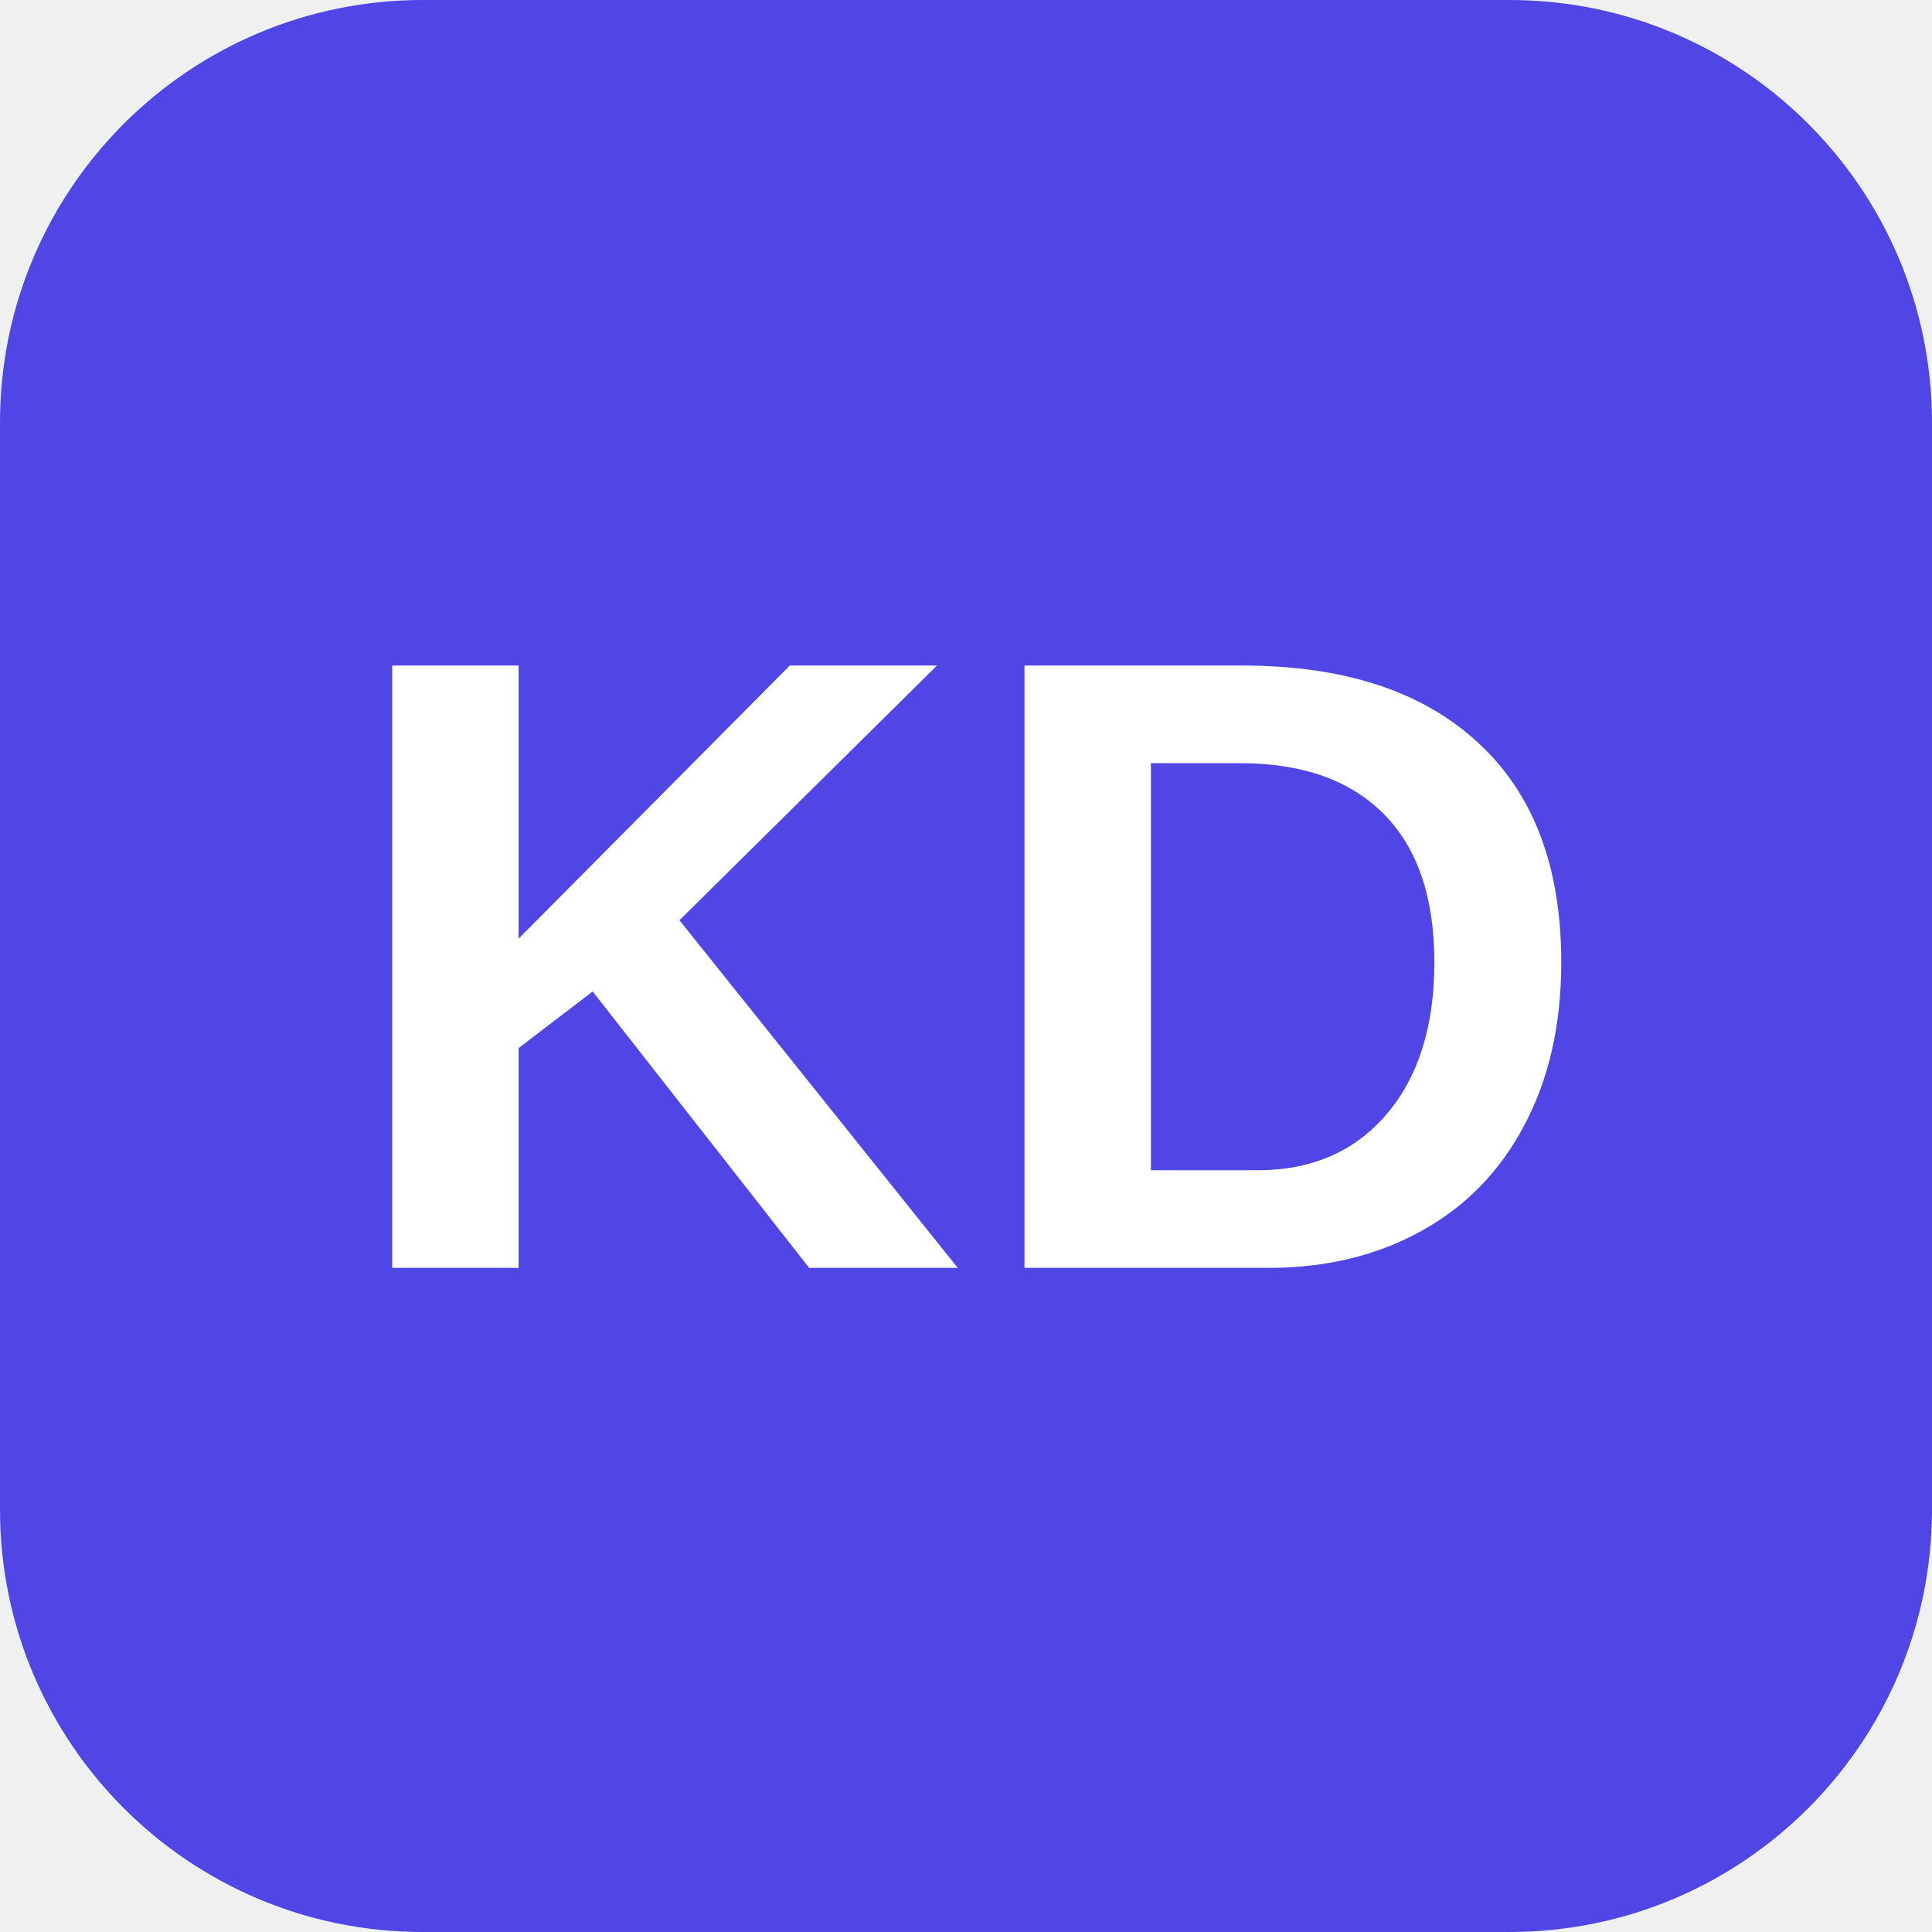
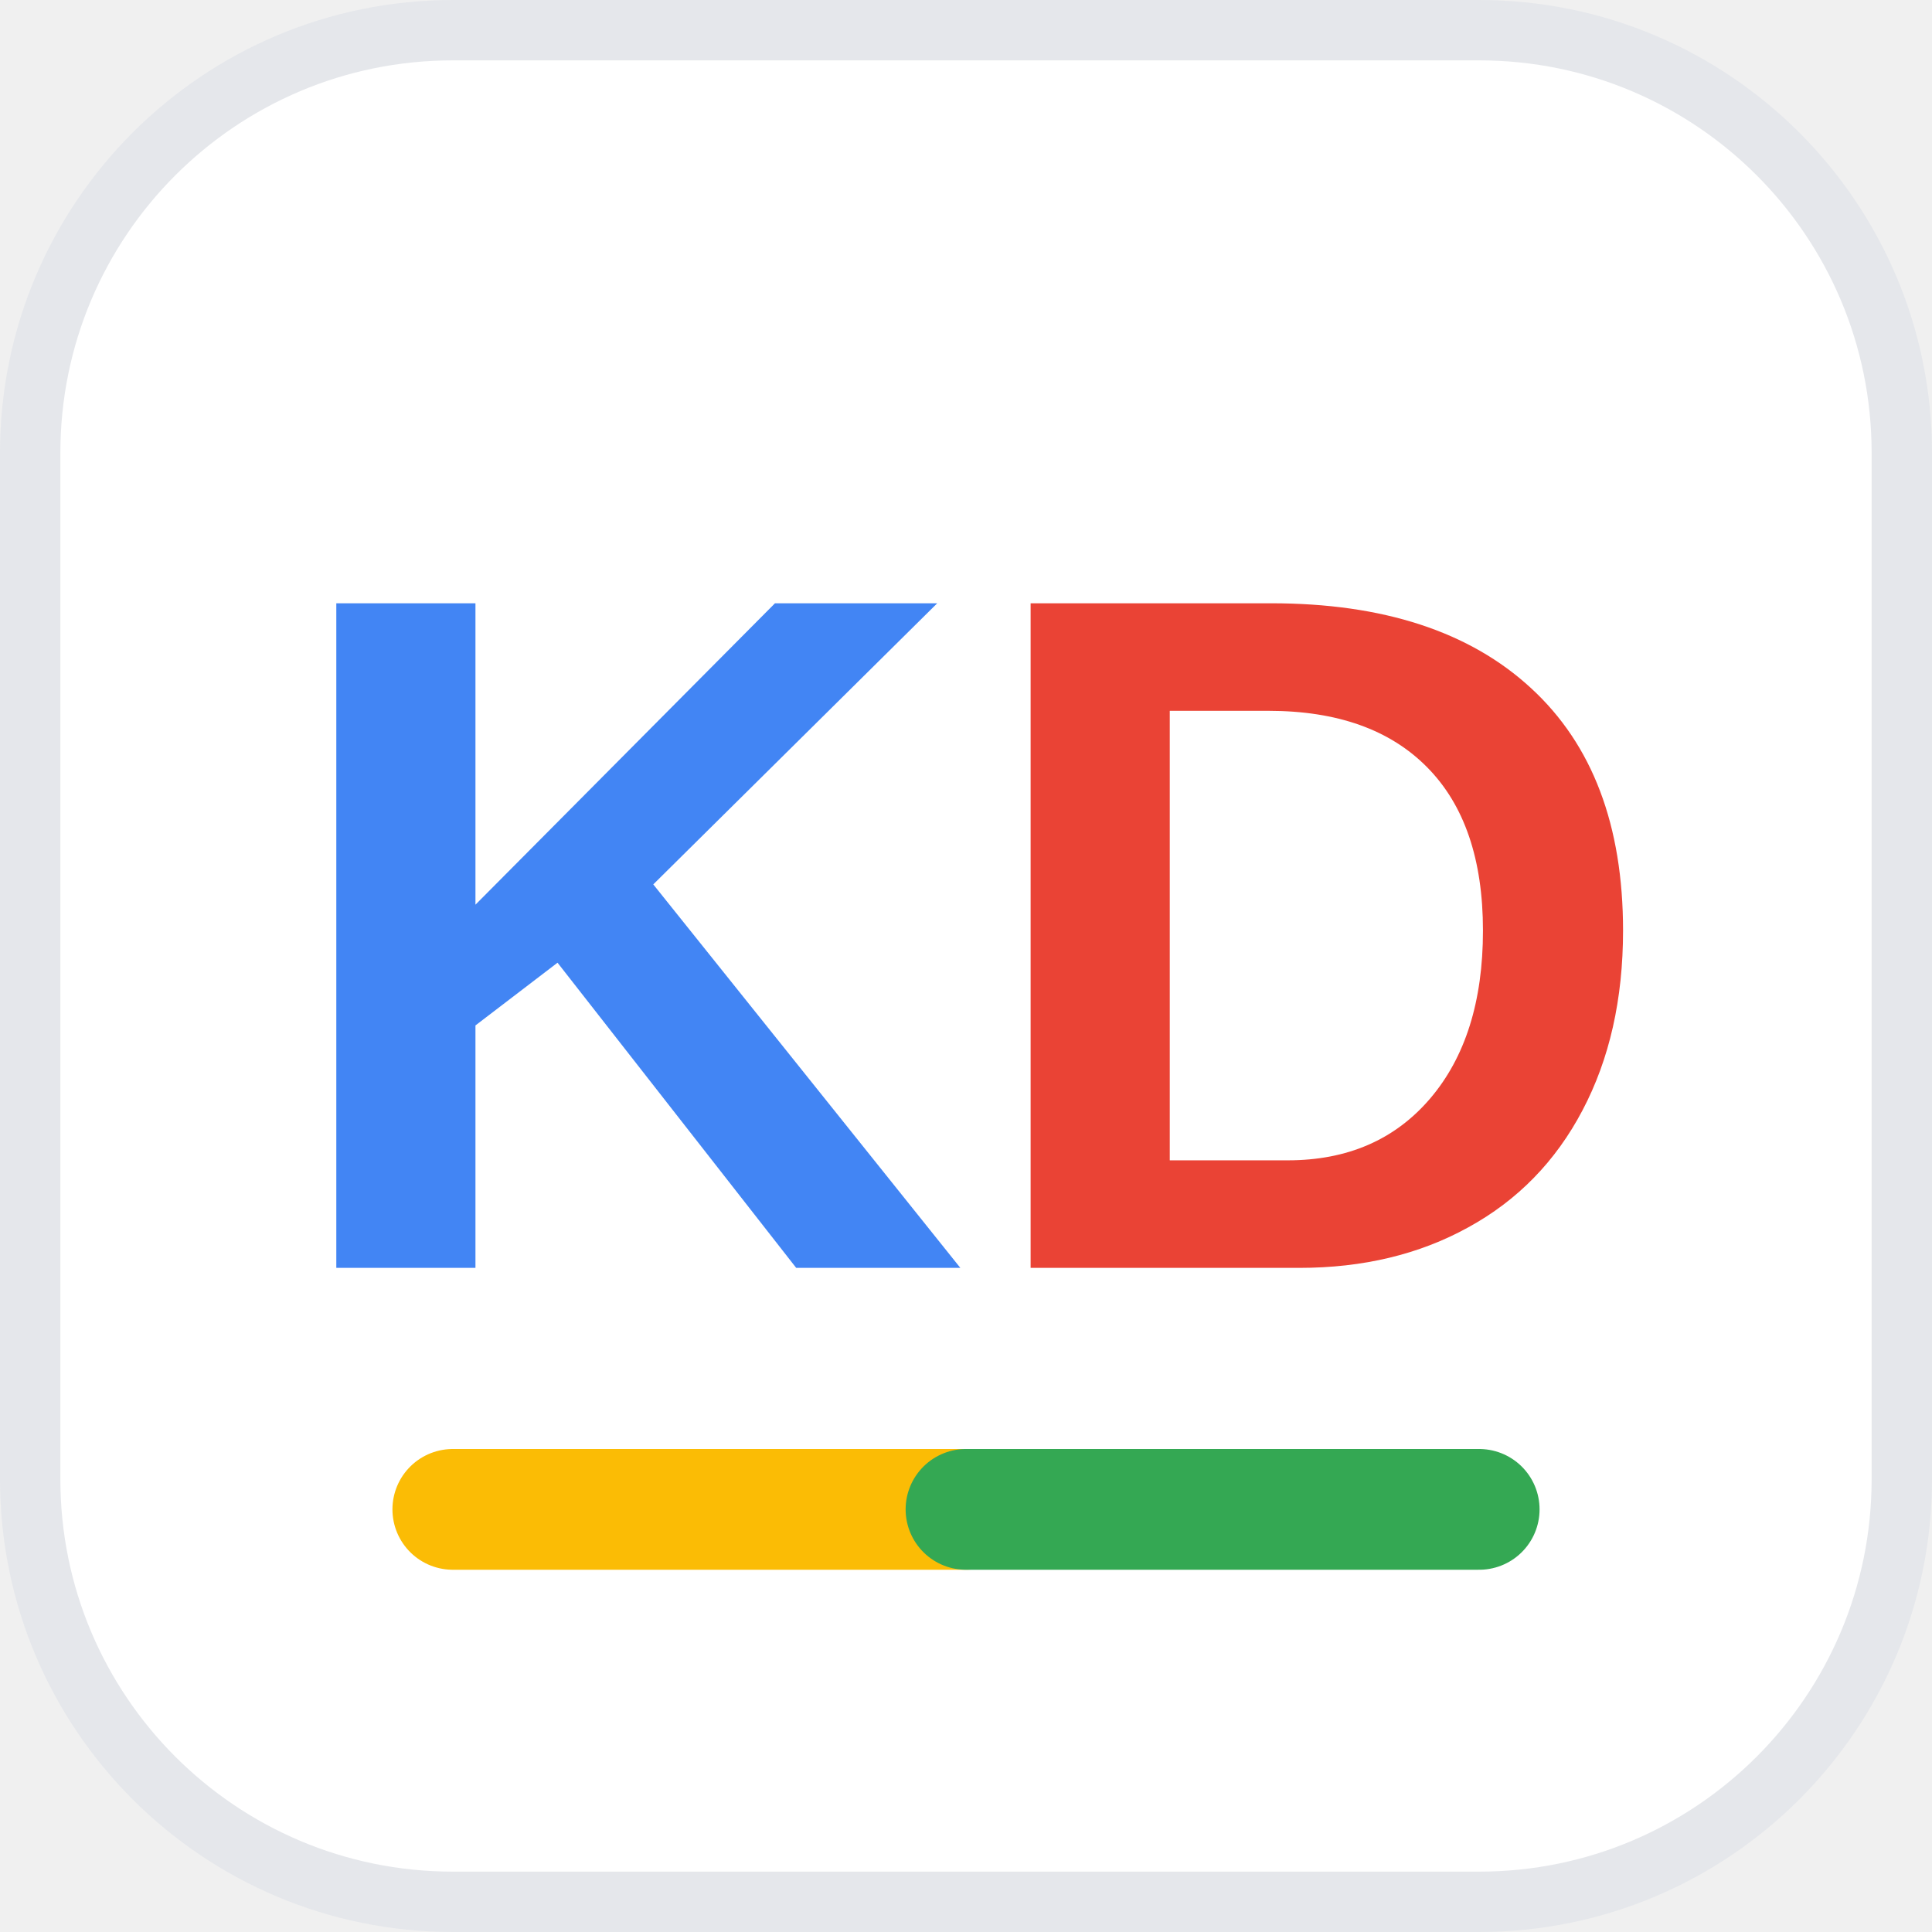
<svg xmlns="http://www.w3.org/2000/svg" viewBox="0 0 64 64">
-   <rect width="64" height="64" rx="14" fill="#4f46e5" />
-   <text x="32" y="42" font-family="Arial,sans-serif" font-size="29" font-weight="700" fill="white" text-anchor="middle">KD</text>
+   <rect x="1" y="1" width="62" height="62" rx="14" fill="#fff" stroke="#e5e7eb" stroke-width="2" />
+   <g font-family="Arial,Helvetica,sans-serif" font-size="32" font-weight="700">
+     <text x="9" y="42" fill="#4285f4">K</text>
+     <text x="32" y="42" fill="#ea4335">D</text>
+   </g>
+   <path d="M15 50h17" stroke="#fbbc05" stroke-width="4" stroke-linecap="round" />
+   <path d="M32 50h17" stroke="#34a853" stroke-width="4" stroke-linecap="round" />
</svg>
